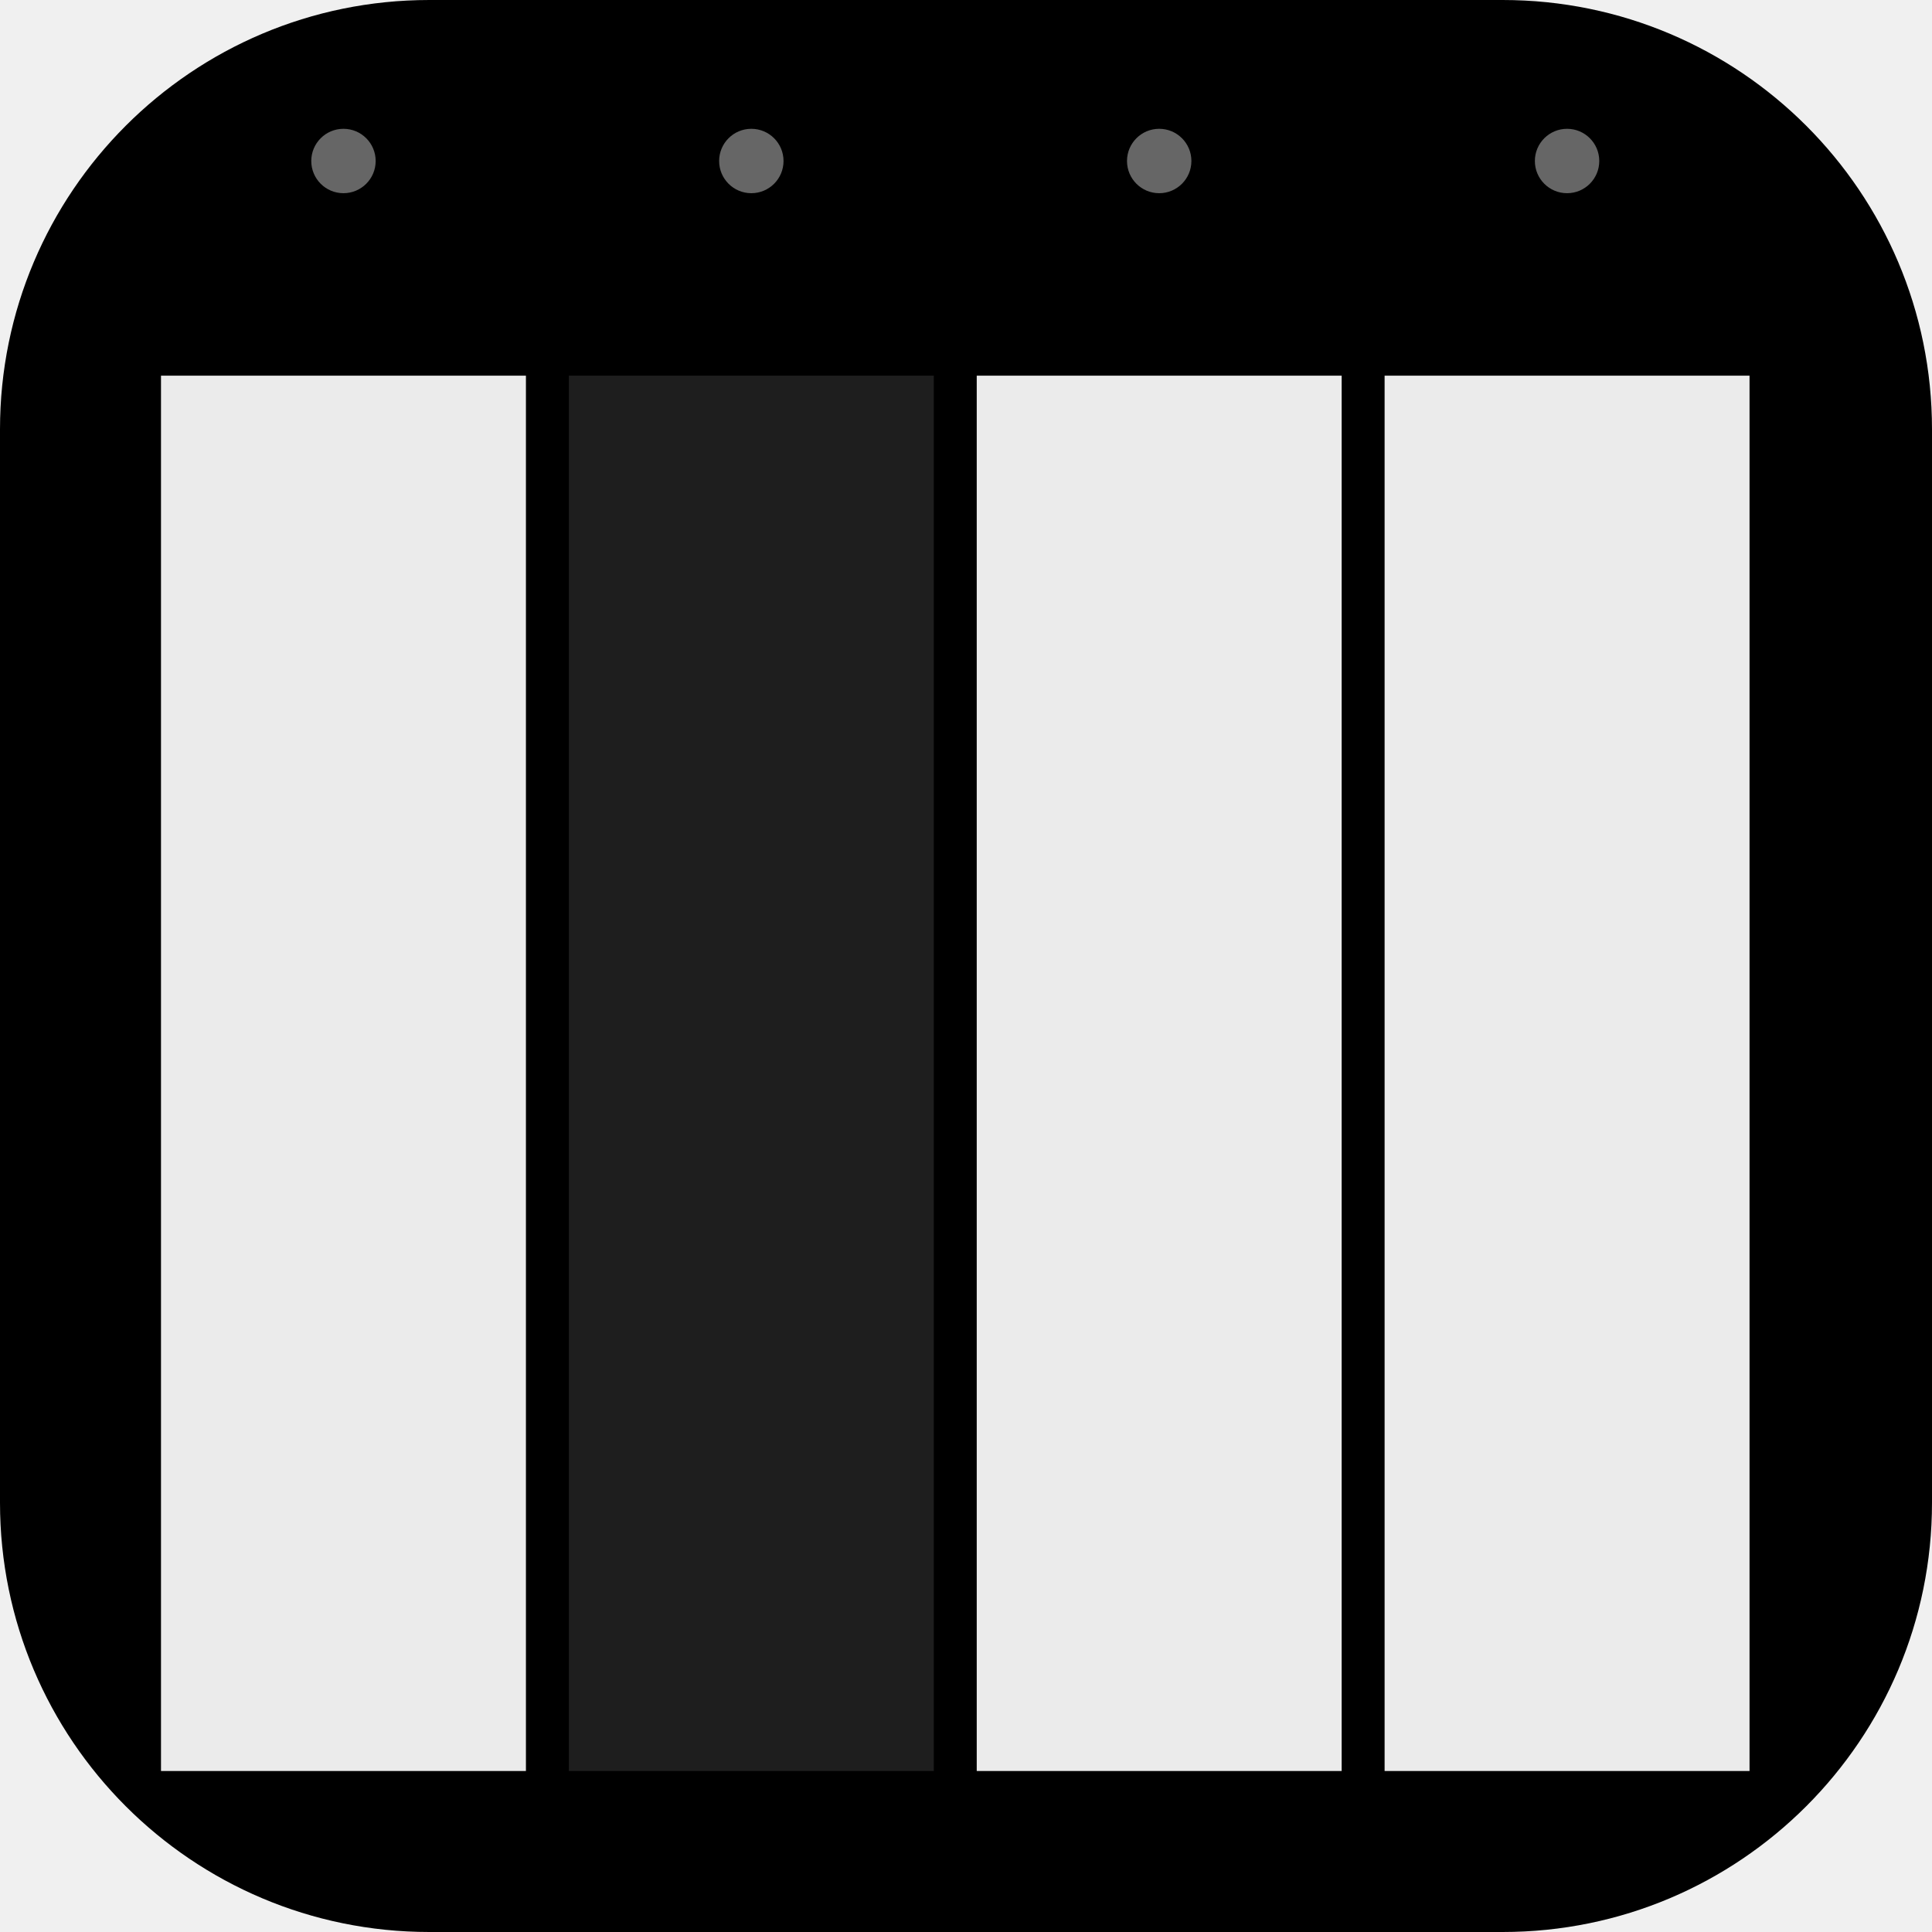
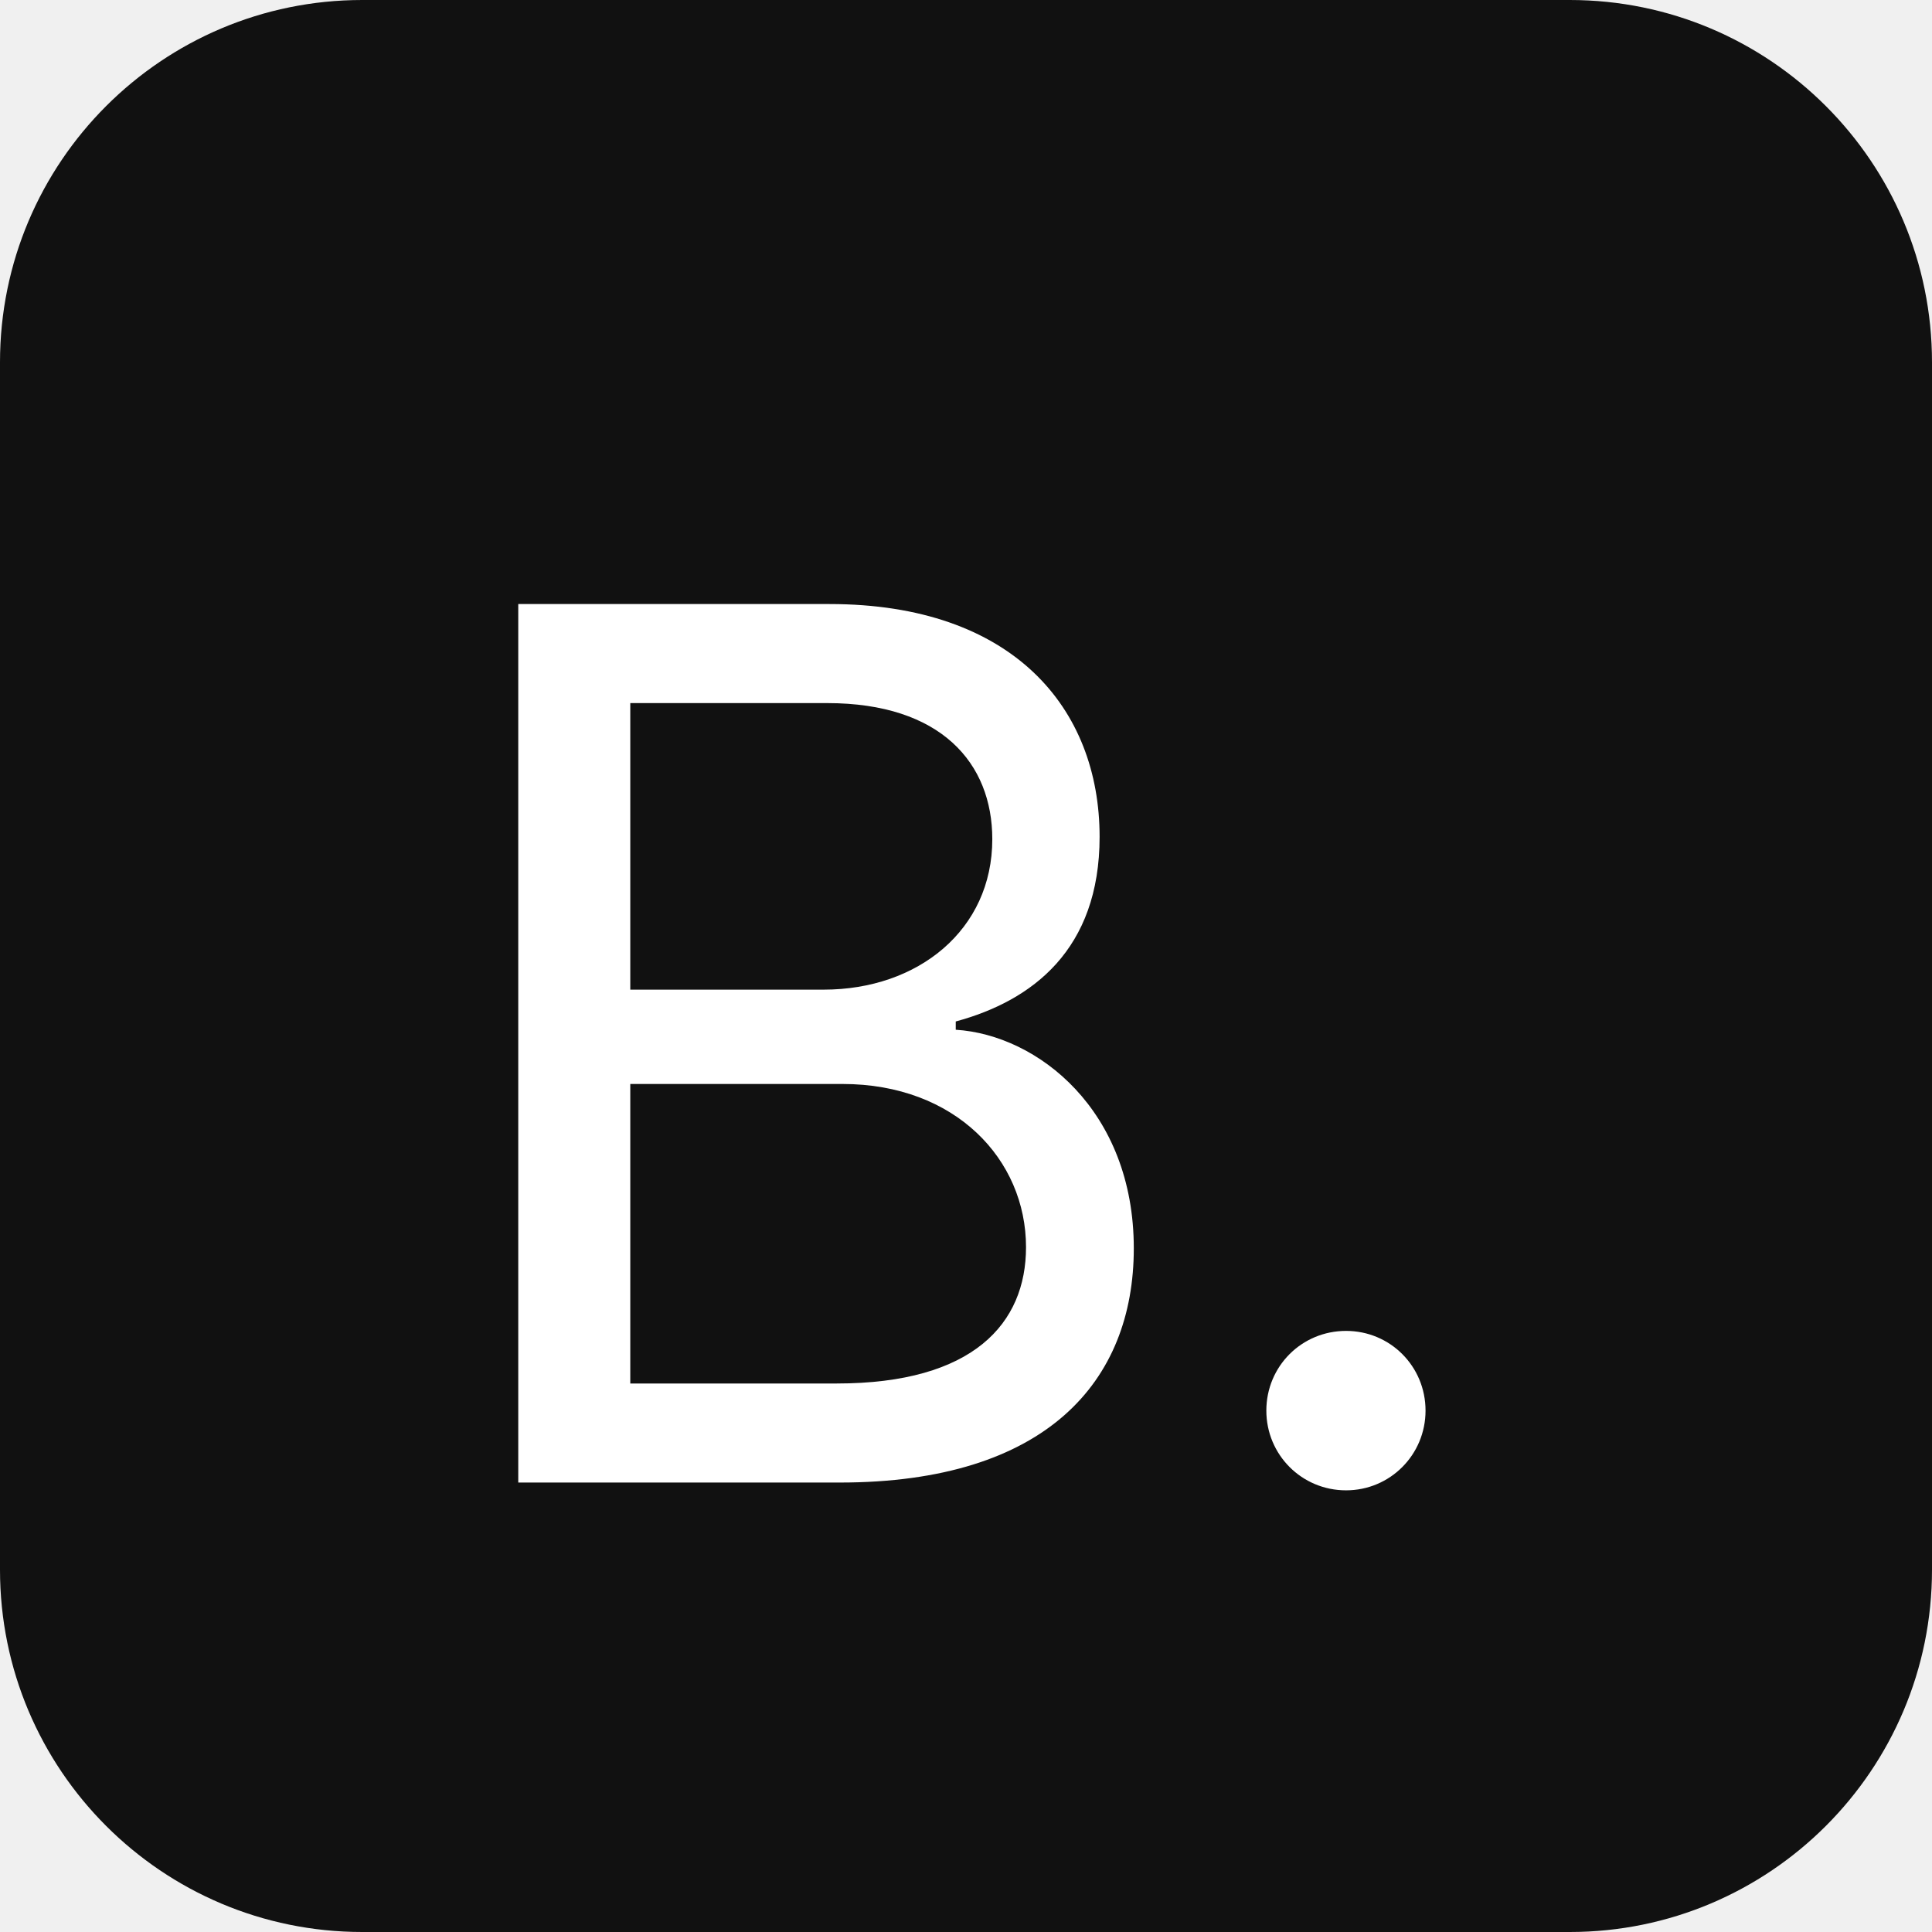
- <svg xmlns="http://www.w3.org/2000/svg" width="180" height="180" viewBox="0 0 180 180" fill="none">
-   <rect width="180" height="180" rx="40" fill="#000000" />
-   <circle cx="32" cy="15" r="3" fill="white" opacity="0.4" />
-   <circle cx="70" cy="15" r="3" fill="white" opacity="0.4" />
-   <circle cx="108" cy="15" r="3" fill="white" opacity="0.4" />
-   <circle cx="146" cy="15" r="3" fill="white" opacity="0.4" />
-   <rect x="15" y="35" width="34" height="130" fill="white" opacity="0.92" />
-   <rect x="53" y="35" width="34" height="130" fill="white" opacity="0.12" />
-   <rect x="91" y="35" width="34" height="130" fill="white" opacity="0.92" />
-   <rect x="129" y="35" width="34" height="130" fill="white" opacity="0.92" />
+ <svg xmlns="http://www.w3.org/2000/svg" width="180" height="180" viewBox="0 0 128 128" fill="none">
+   <rect width="128" height="128" rx="24" fill="#111111" />
+   <text x="50%" y="54%" dominant-baseline="central" text-anchor="middle" font-family="system-ui, -apple-system, sans-serif" font-weight="400" font-size="80" fill="white" letter-spacing="-2">B.</text>
</svg>
